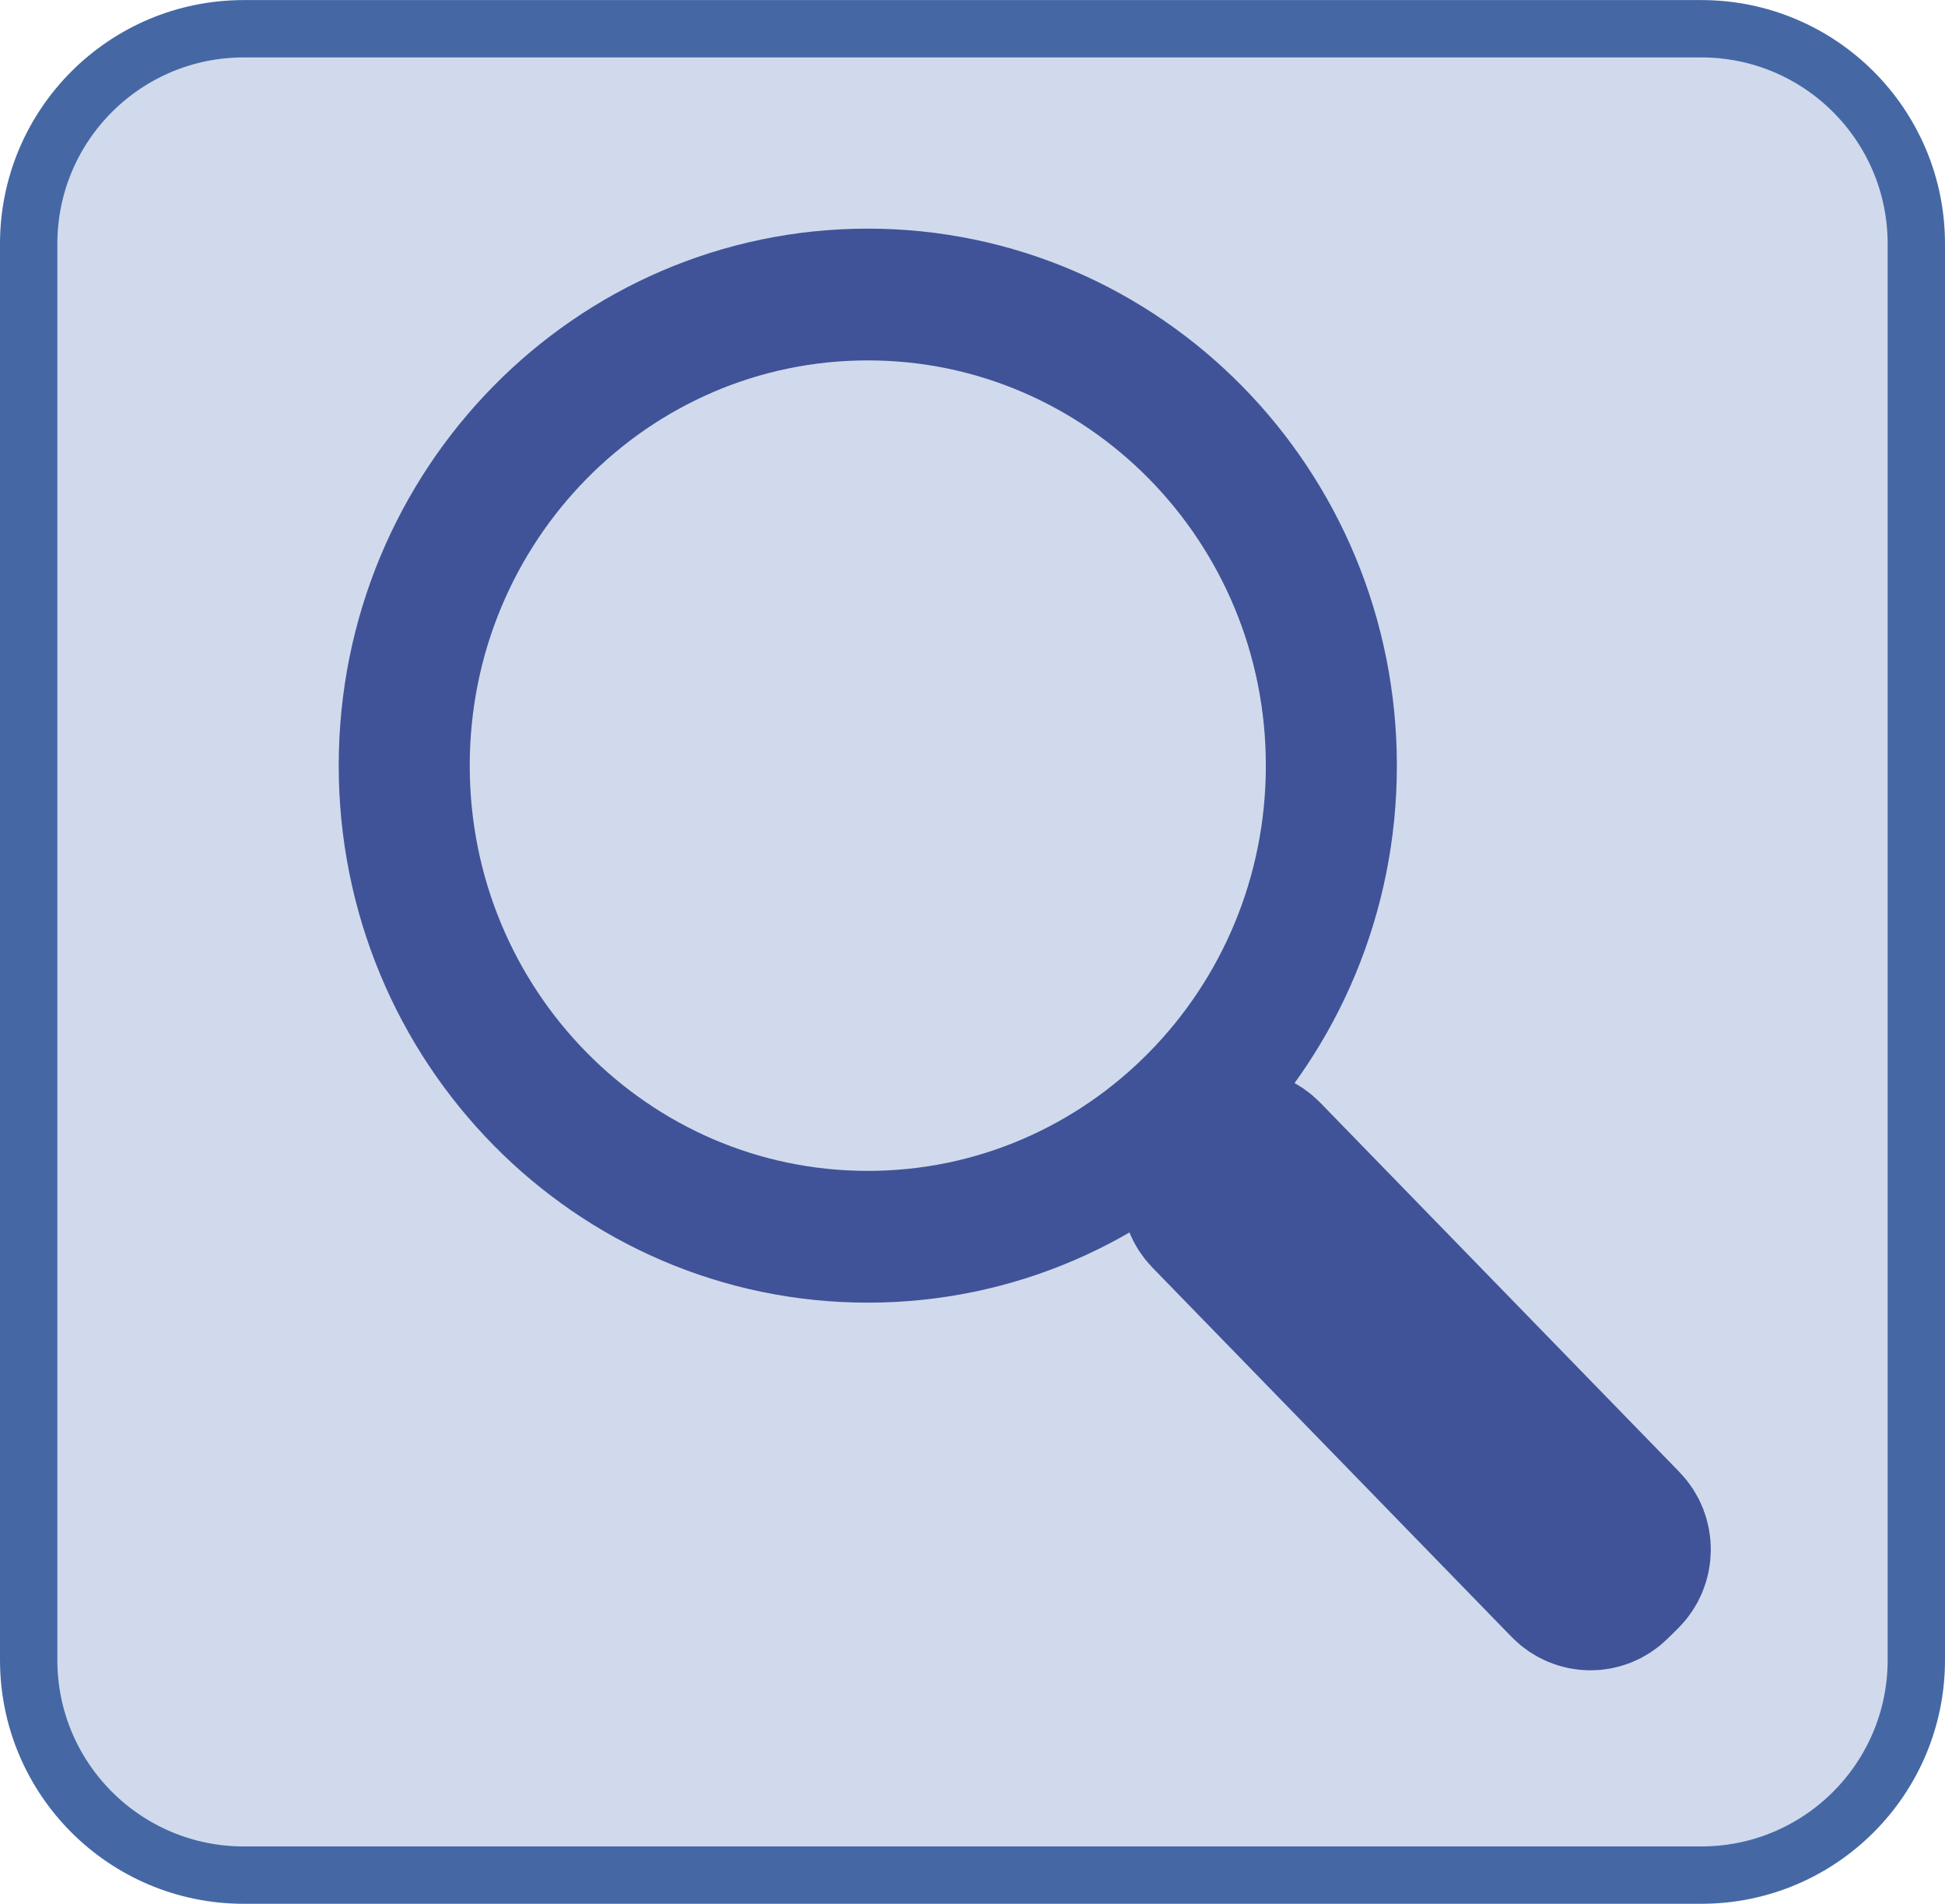
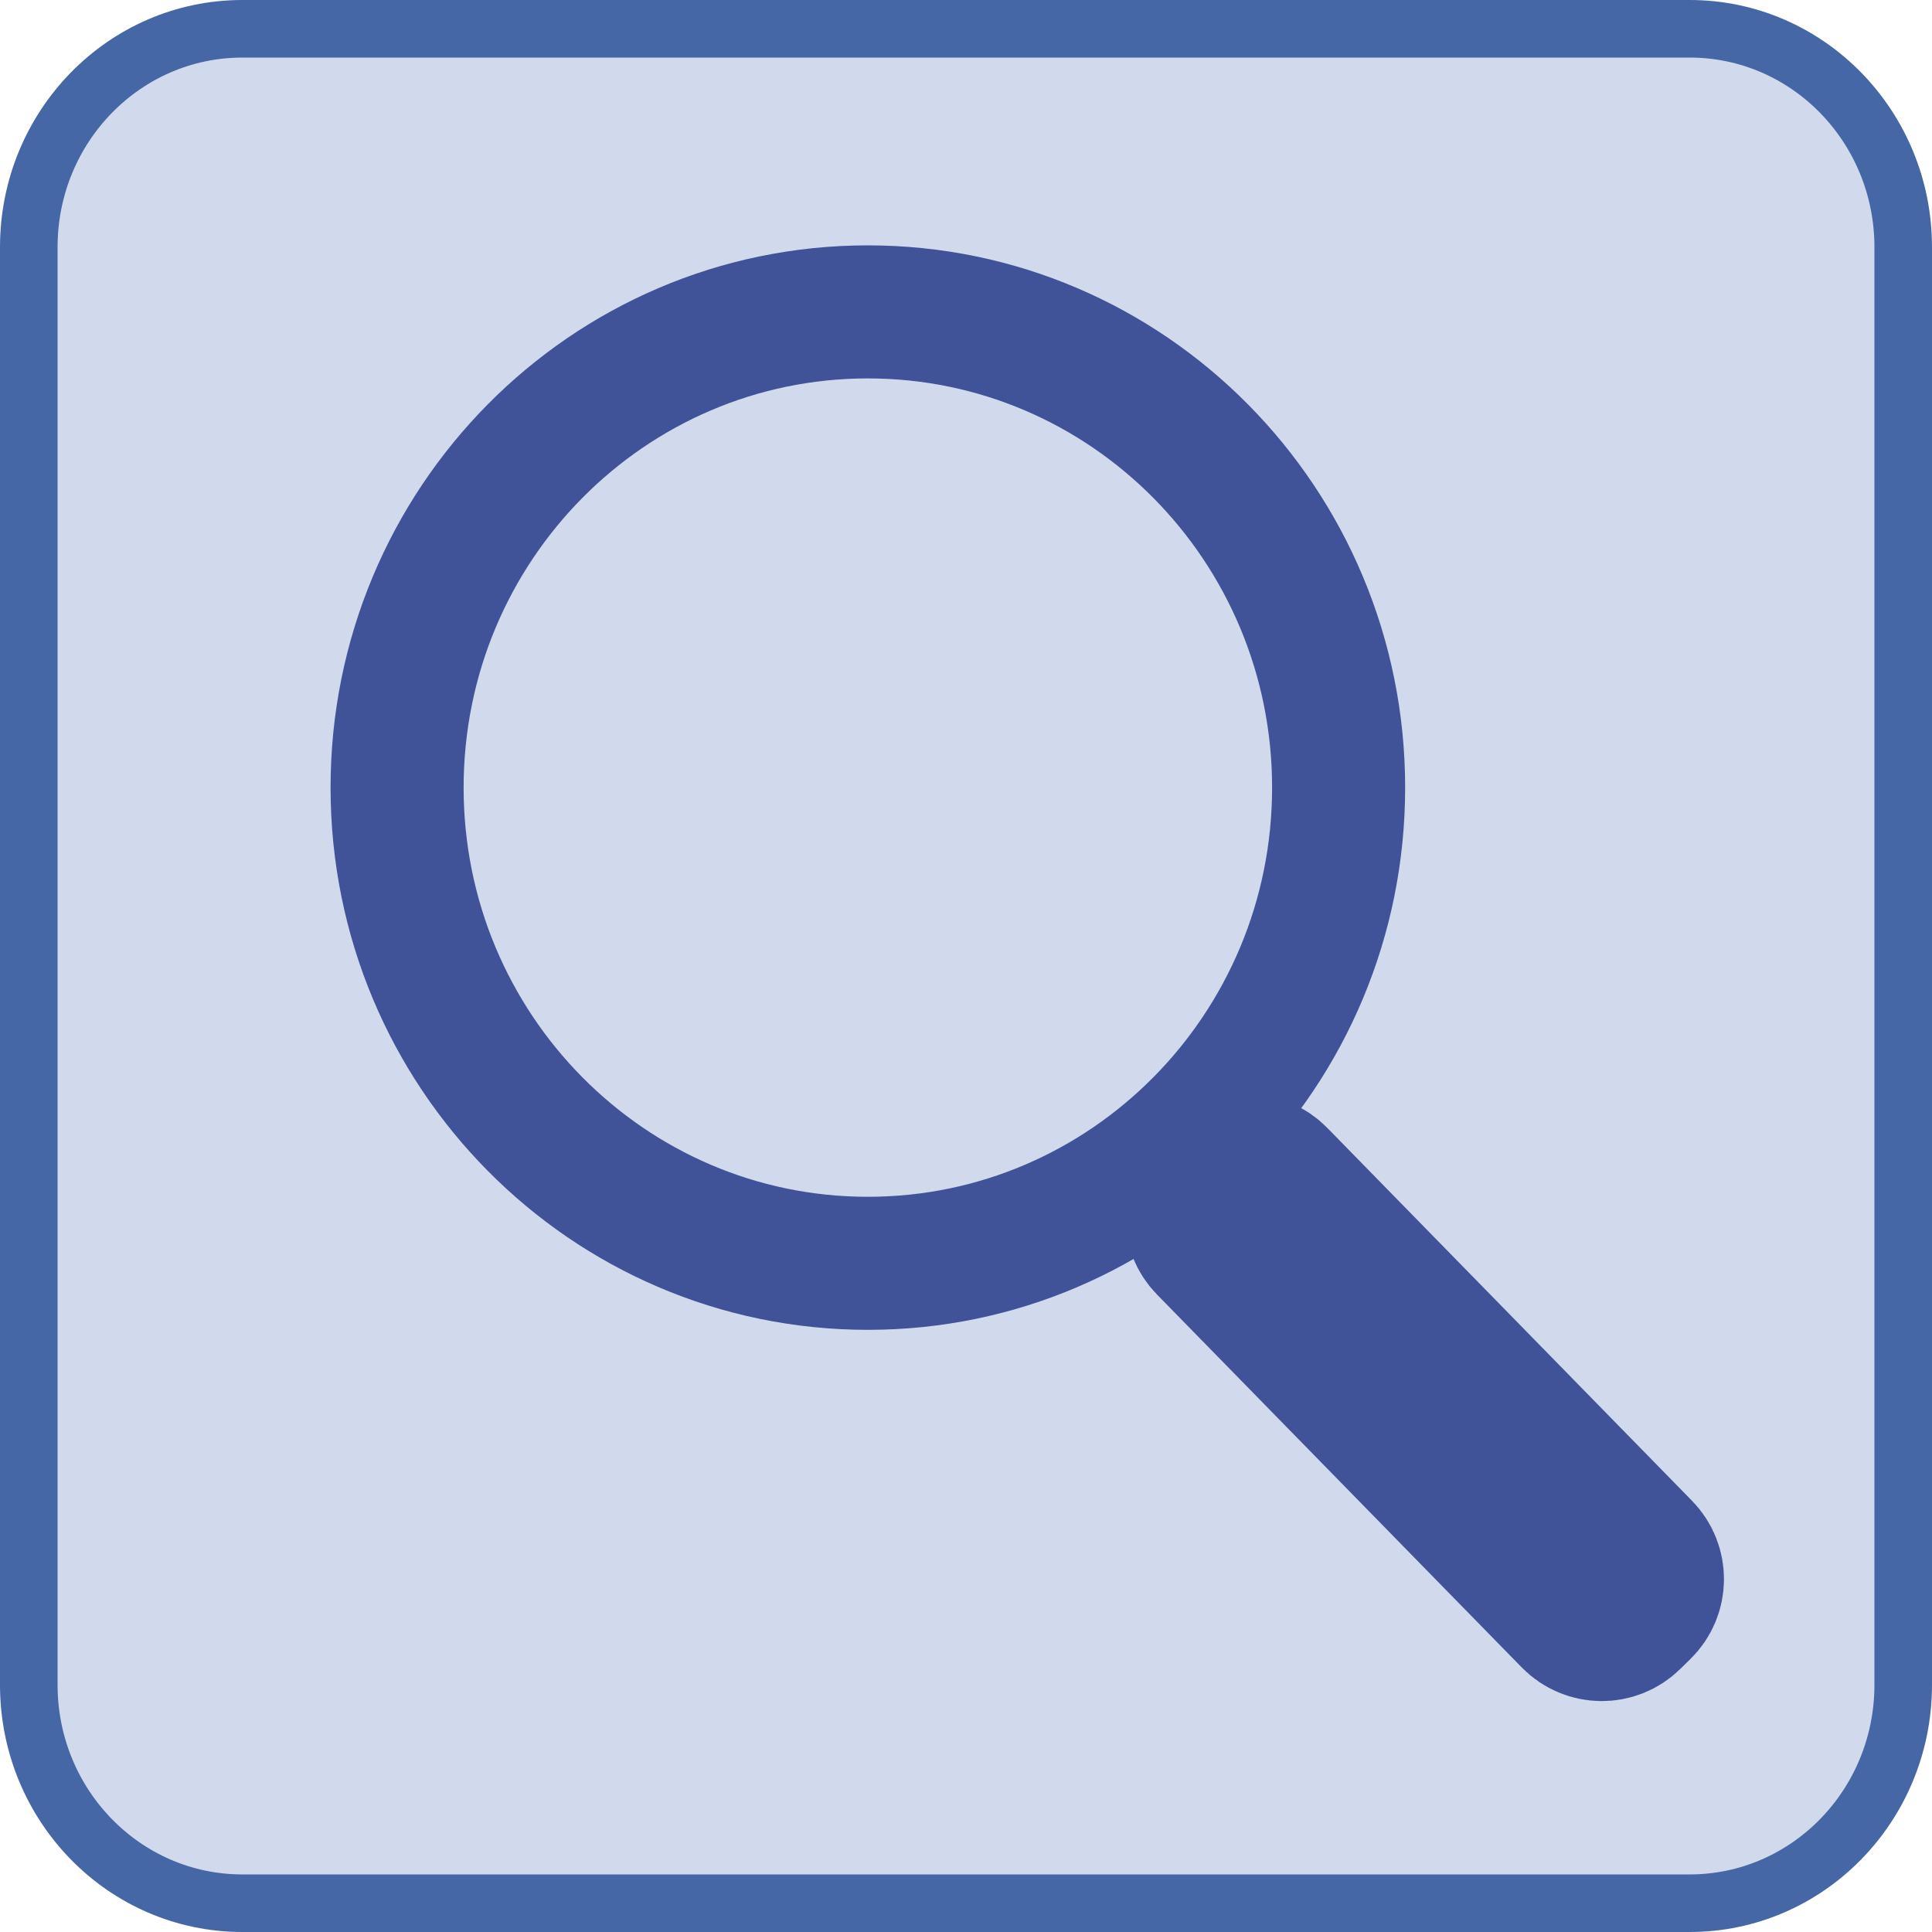
- <svg xmlns="http://www.w3.org/2000/svg" width="7.657mm" height="7.494mm" viewBox="0 0 27.131 26.552" id="svg4220" version="1.1">
+ <svg xmlns="http://www.w3.org/2000/svg" width="8.467mm" height="8.467mm" viewBox="0 0 30 30" id="svg4220" version="1.1">
  <defs id="defs4222" />
-   <g id="layer1" transform="translate(-375.006,-453.3718)">
-     <rect style="opacity:1;fill:#d0daec;fill-opacity:1;stroke:#4568a5;stroke-width:0.8;stroke-miterlimit:4;stroke-dasharray:none;stroke-opacity:1" id="rect3364" width="26.331" height="25.752" x="375.406" y="453.772" rx="3" ry="3" />
-     <g id="g4188" transform="matrix(1.096356,0,0,1.102515,324.8039,368.0957)" style="stroke:#405398;stroke-opacity:1">
+   <g id="layer1" transform="translate(-375.206,-449.924)">
+     <rect style="opacity:1;fill:#d0daec;fill-opacity:1;stroke:#4567a5;stroke-width:0.894;stroke-miterlimit:4;stroke-dasharray:none;stroke-opacity:1" id="rect3364" width="29.106" height="29.106" x="375.653" y="450.371" rx="3.316" ry="3.391" />
+     <g id="g4188" transform="matrix(1.239406,0,0,1.239406,318.2453,354.2859)" style="stroke:#405398;stroke-opacity:1">
      <ellipse ry="5.96" rx="5.898" cy="87.032" cx="56.831" id="path4172" style="opacity:1;fill:none;fill-opacity:1;stroke:#405398;stroke-width:1.667;stroke-miterlimit:4;stroke-dasharray:none;stroke-opacity:1" />
      <rect transform="matrix(0.7148881,-0.6992388,0.6992388,0.7148881,0,0)" ry="0.482" rx="0.482" y="108.547" x="-21.159" height="7.5" width="1.144" id="rect4174" style="opacity:1;fill:none;fill-opacity:1;stroke:#405398;stroke-width:1.841;stroke-miterlimit:4;stroke-dasharray:none;stroke-opacity:1" />
    </g>
  </g>
</svg>
